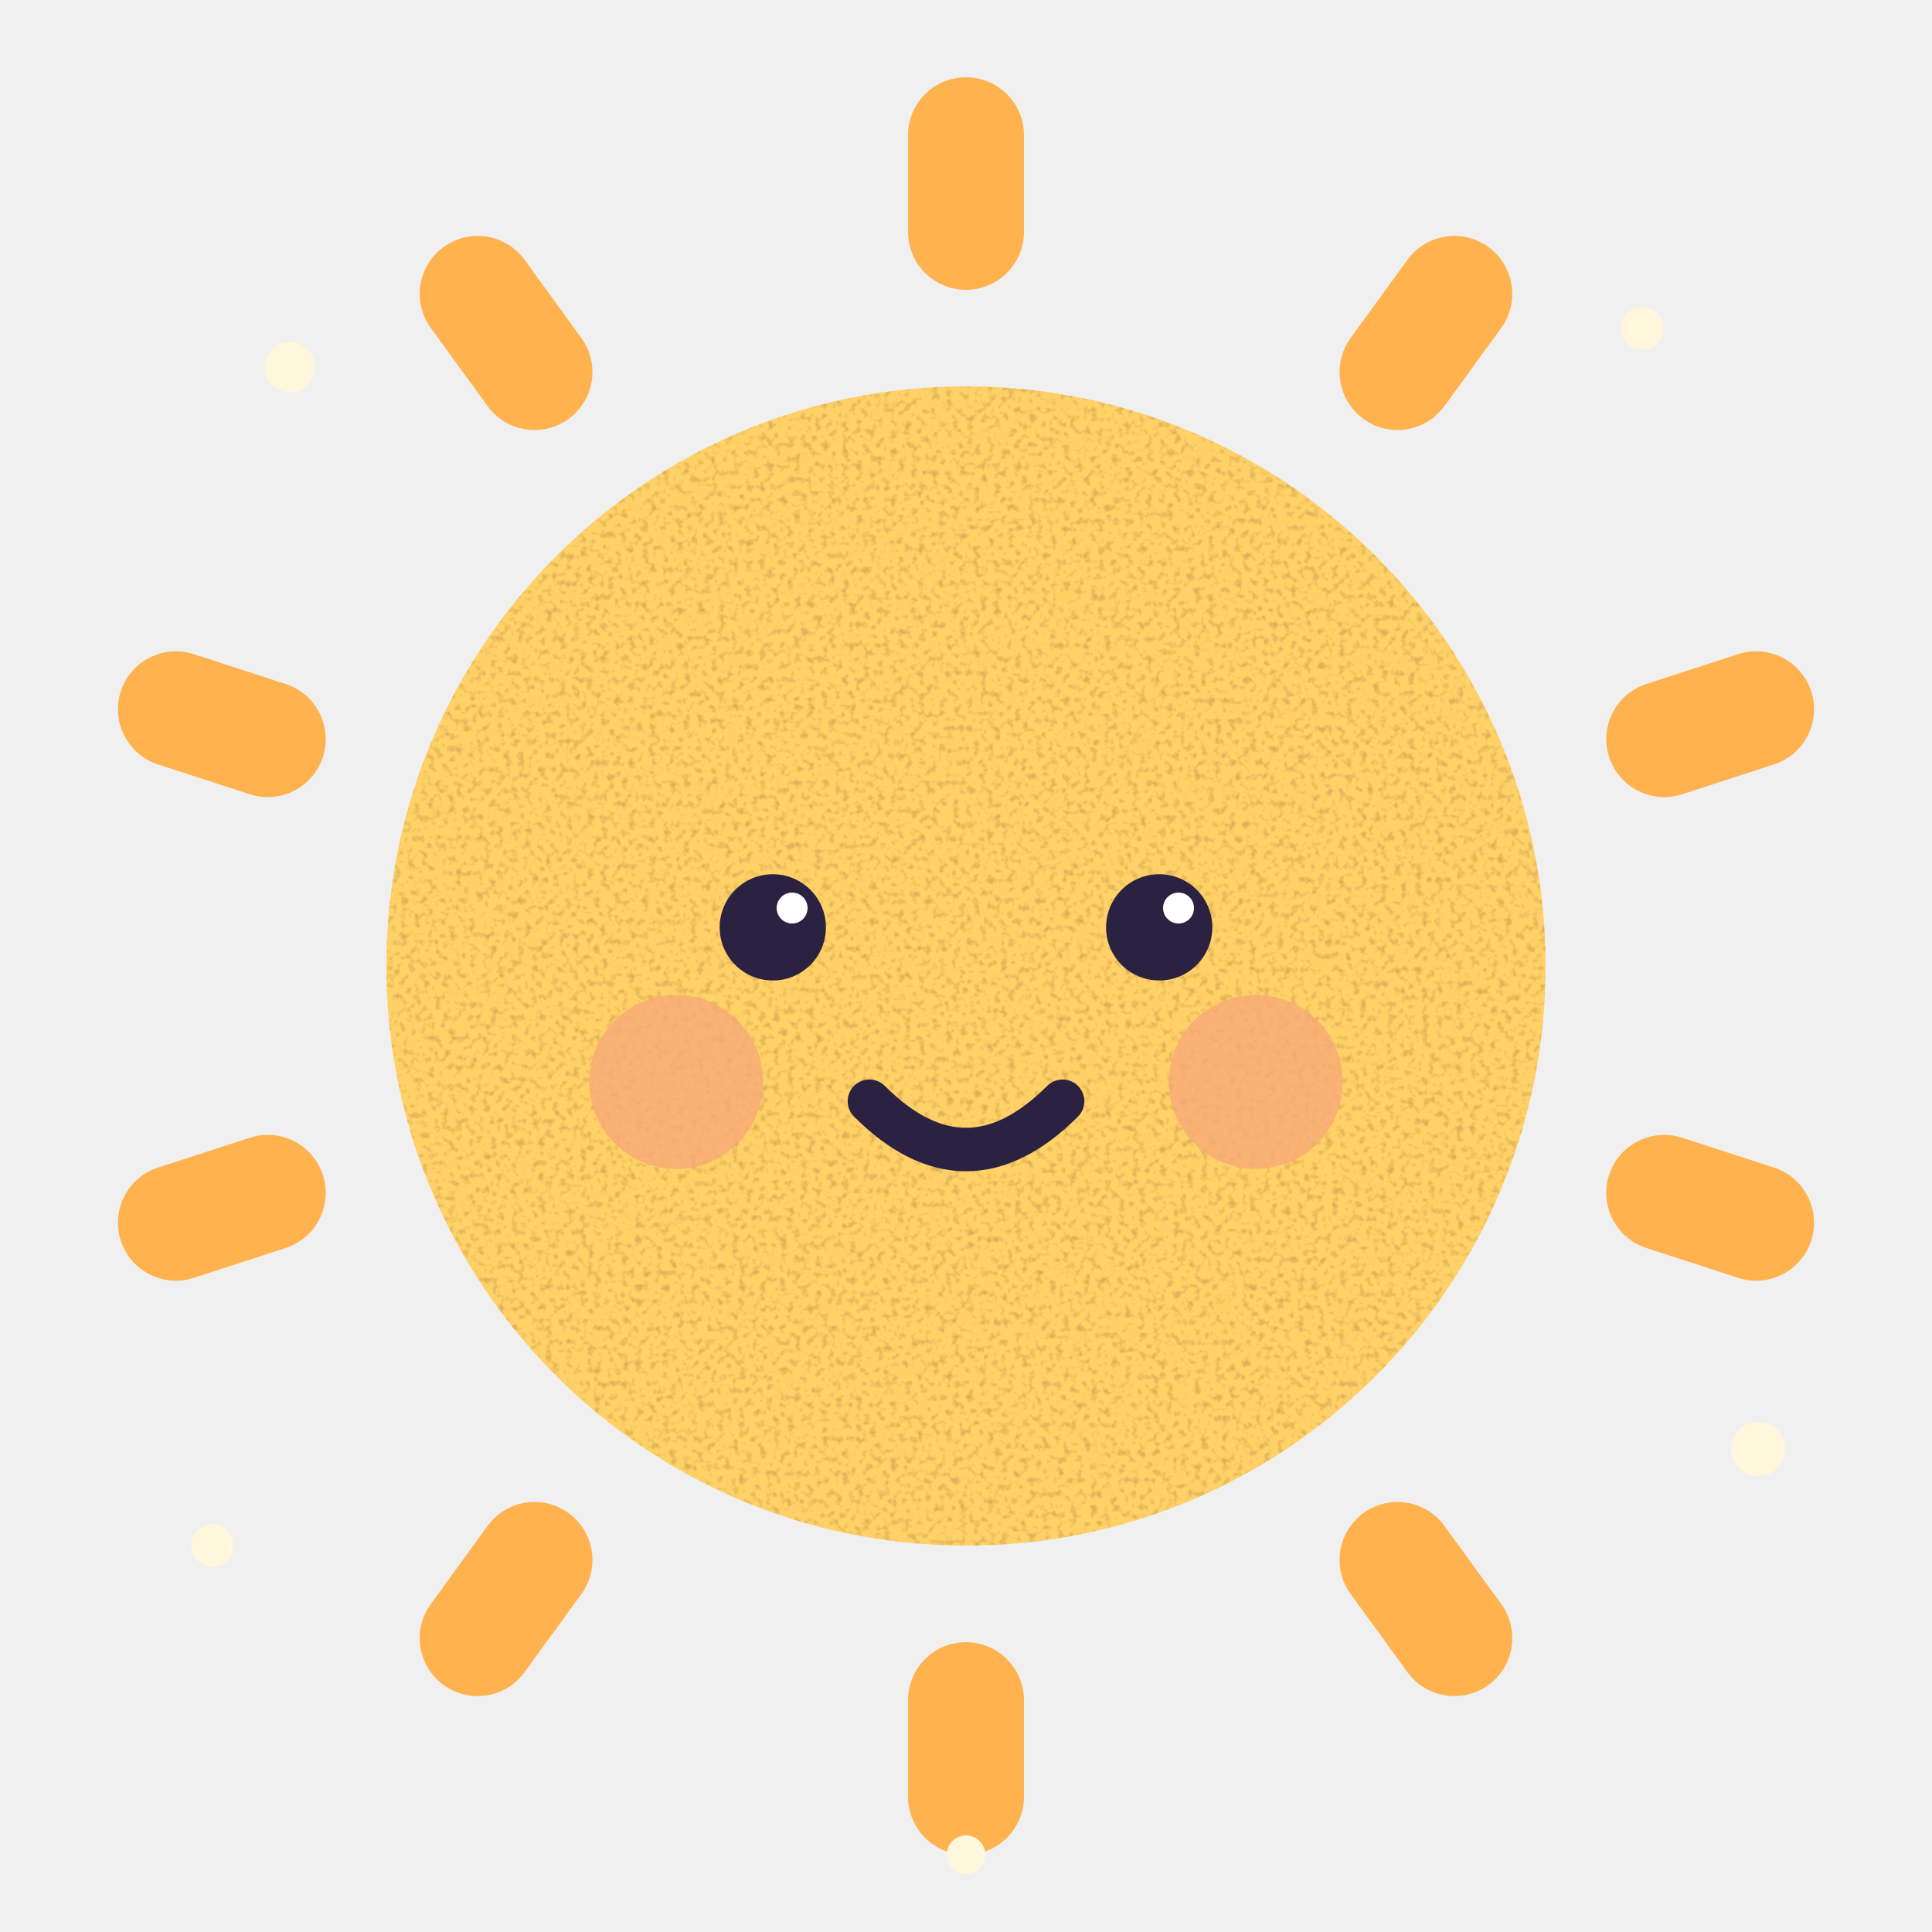
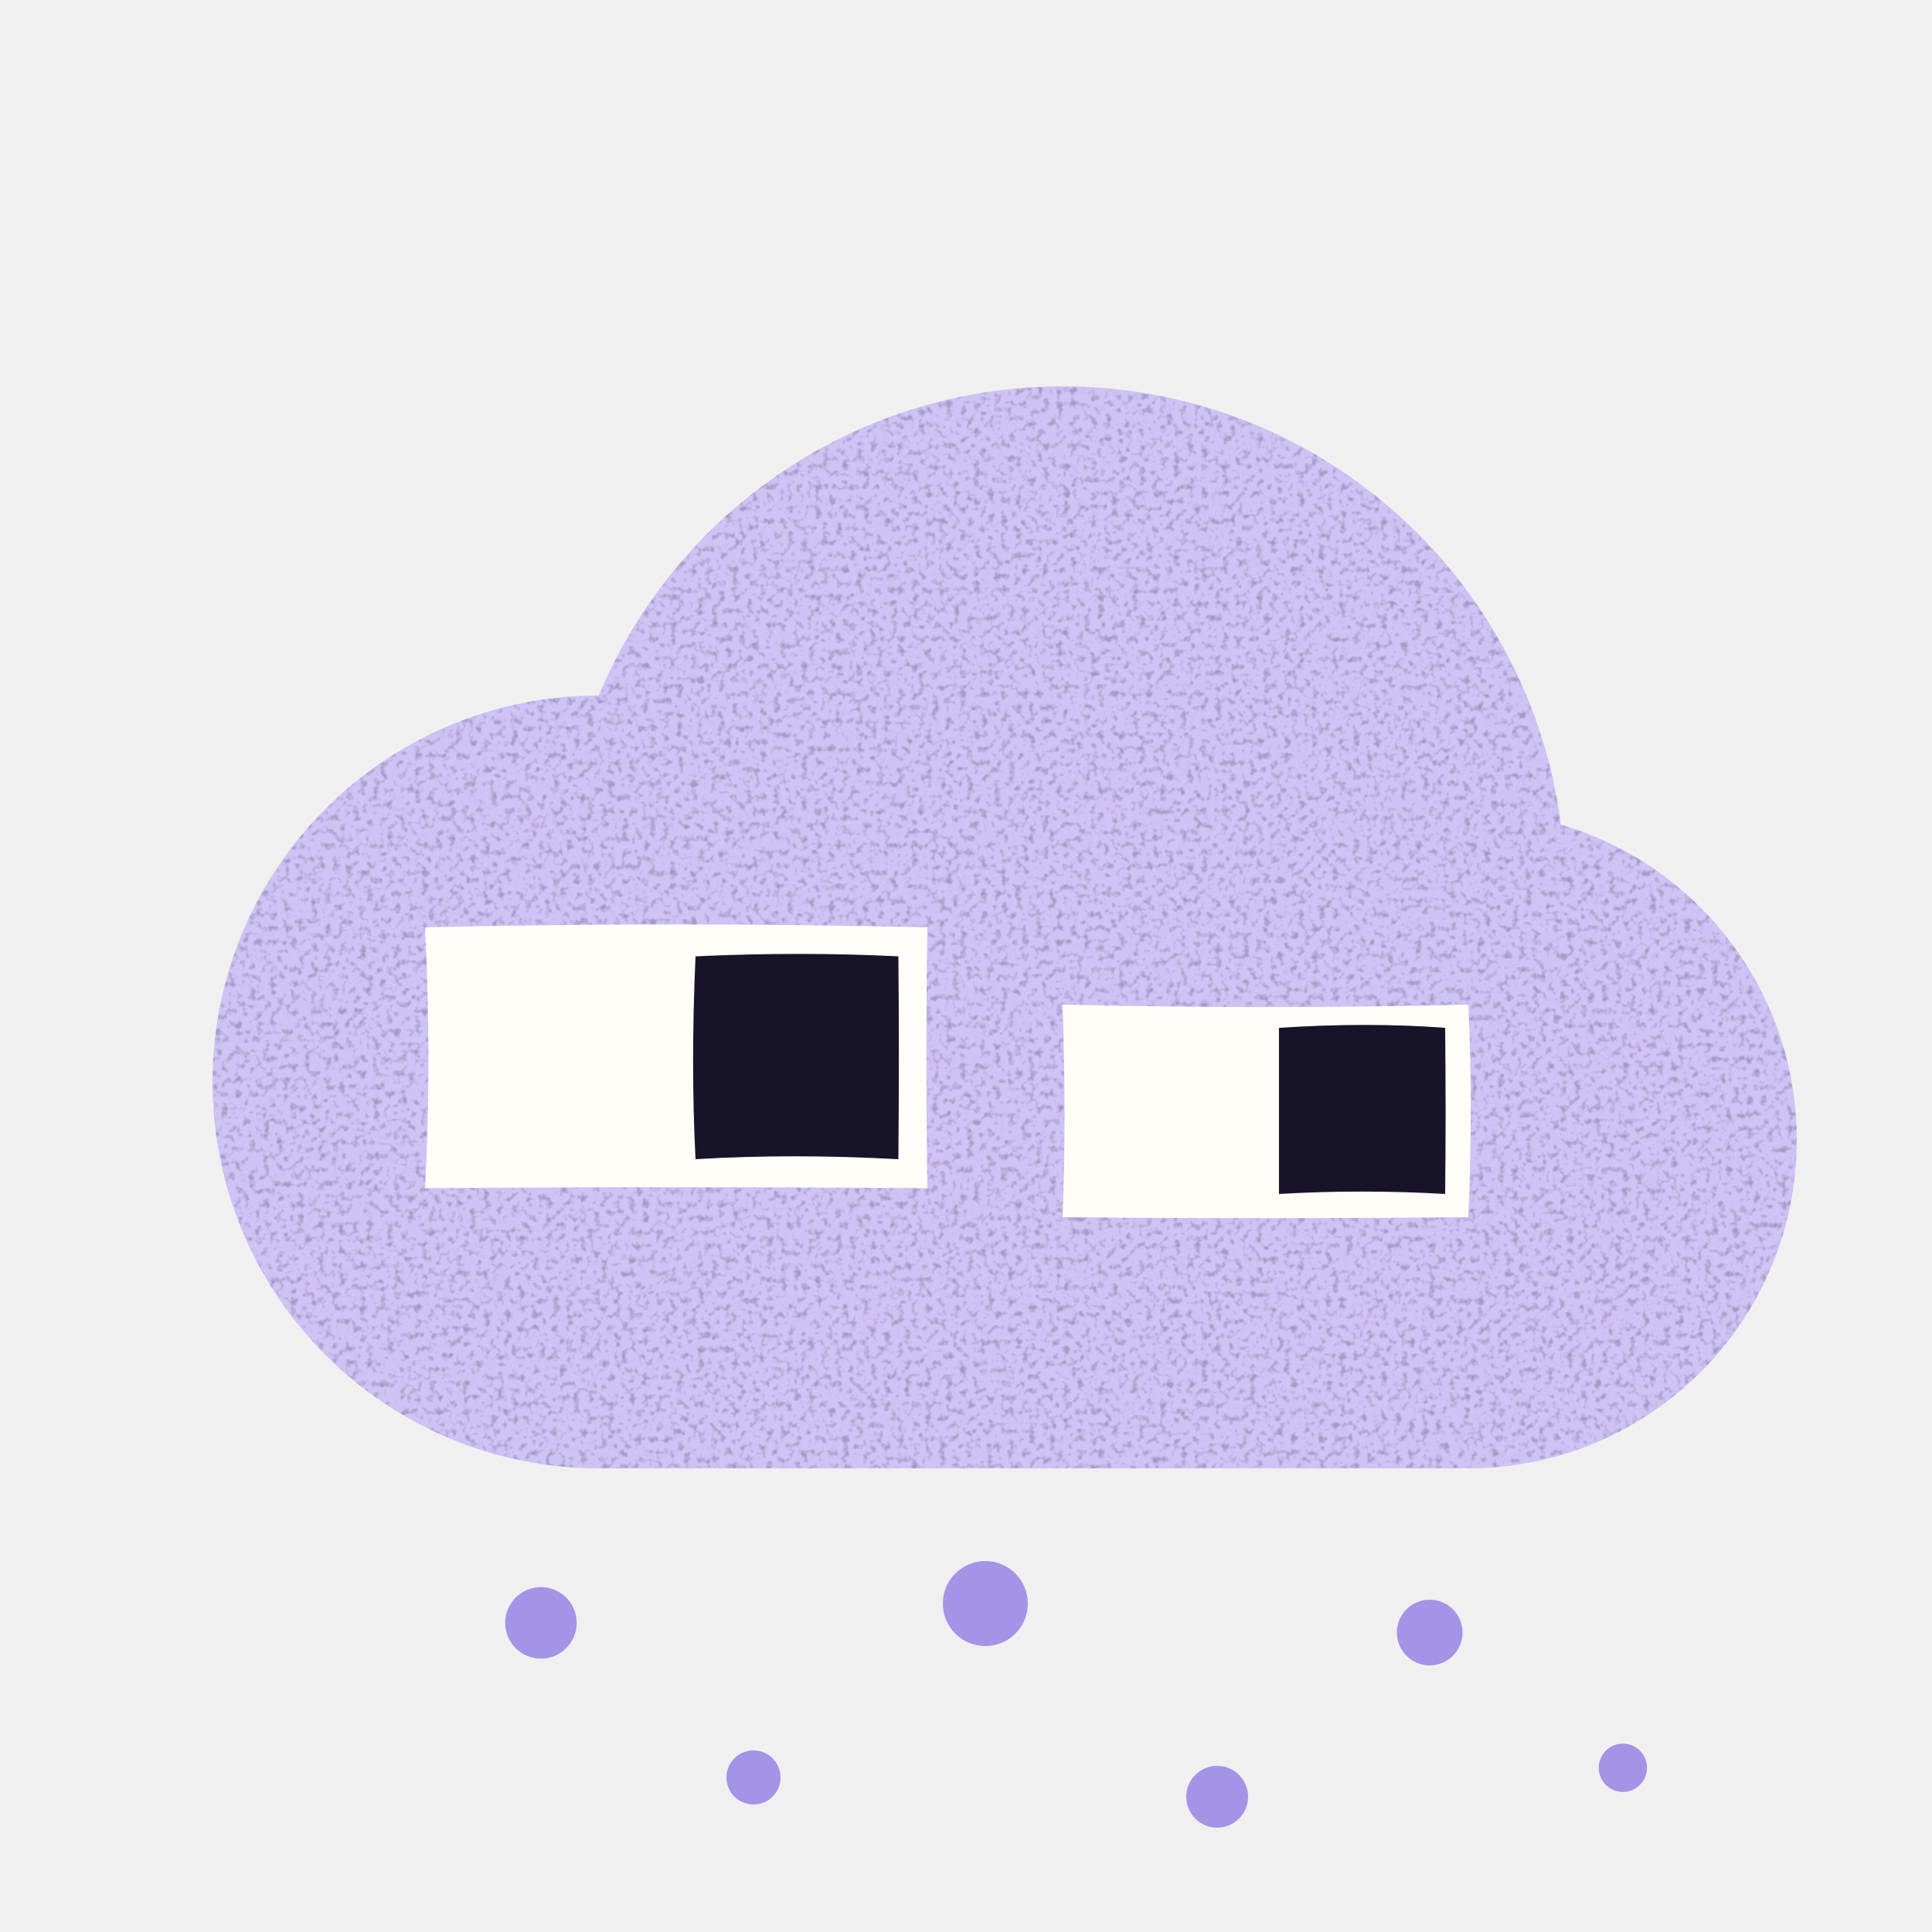
<svg xmlns="http://www.w3.org/2000/svg" viewBox="0 0 200 200" width="200" height="200">
  <defs>
    <filter id="g" x="0" y="0" width="100%" height="100%">
-       <feTurbulence type="fractalNoise" baseFrequency="1.4" numOctaves="2" seed="11" />
-       <feColorMatrix values="0 0 0 0 0.35  0 0 0 0 0.18  0 0 0 0 0.05  0 0 0 -3.2 1.6" />
+       <feTurbulence type="fractalNoise" baseFrequency="1.4" numOctaves="2" seed="7" />
+       <feColorMatrix values="0 0 0 0 0.09  0 0 0 0 0.08  0 0 0 0 0.16  0 0 0 -3.2 1.6" />
      <feComposite in2="SourceGraphic" operator="in" />
    </filter>
  </defs>
-   <g fill="#ffb24d">
-     <rect x="94" y="8" width="12" height="22" rx="6" transform="rotate(0 100 100)" />
-     <rect x="94" y="8" width="12" height="22" rx="6" transform="rotate(36 100 100)" />
-     <rect x="94" y="8" width="12" height="22" rx="6" transform="rotate(72 100 100)" />
-     <rect x="94" y="8" width="12" height="22" rx="6" transform="rotate(108 100 100)" />
-     <rect x="94" y="8" width="12" height="22" rx="6" transform="rotate(144 100 100)" />
-     <rect x="94" y="8" width="12" height="22" rx="6" transform="rotate(180 100 100)" />
-     <rect x="94" y="8" width="12" height="22" rx="6" transform="rotate(216 100 100)" />
-     <rect x="94" y="8" width="12" height="22" rx="6" transform="rotate(252 100 100)" />
-     <rect x="94" y="8" width="12" height="22" rx="6" transform="rotate(288 100 100)" />
-     <rect x="94" y="8" width="12" height="22" rx="6" transform="rotate(324 100 100)" />
+   <circle cx="62" cy="112" r="40" fill="#cfc2f5" />
+   <circle cx="110" cy="92" r="52" fill="#cfc2f5" />
+   <circle cx="152" cy="118" r="34" fill="#cfc2f5" />
+   <rect x="62" y="100" width="90" height="52" fill="#cfc2f5" />
+   <g filter="url(#g)" opacity=".35">
+     <circle cx="62" cy="112" r="40" fill="#cfc2f5" />
+     <circle cx="110" cy="92" r="52" fill="#cfc2f5" />
+     <circle cx="152" cy="118" r="34" fill="#cfc2f5" />
+     <rect x="62" y="100" width="90" height="52" fill="#cfc2f5" />
  </g>
-   <circle cx="100" cy="100" r="60" fill="#ffd166" />
-   <g filter="url(#g)" opacity=".35">
-     <circle cx="100" cy="100" r="60" fill="#ffd166" />
-   </g>
-   <circle cx="70" cy="112" r="9" fill="#f7a978" opacity=".8" />
-   <circle cx="130" cy="112" r="9" fill="#f7a978" opacity=".8" />
-   <circle cx="80" cy="96" r="5.5" fill="#2b2140" />
-   <circle cx="120" cy="96" r="5.5" fill="#2b2140" />
-   <circle cx="82" cy="94" r="1.6" fill="#fff" />
-   <circle cx="122" cy="94" r="1.6" fill="#fff" />
-   <path d="M90 114 Q100 124 110 114" fill="none" stroke="#2b2140" stroke-width="4.5" stroke-linecap="round" />
-   <g fill="#fff6dc">
-     <circle cx="30" cy="38" r="2.6" />
-     <circle cx="170" cy="34" r="2.2" />
-     <circle cx="182" cy="150" r="2.8" />
-     <circle cx="22" cy="160" r="2.2" />
-     <circle cx="100" cy="192" r="2" />
-   </g>
+   <path d="M44.0 96.0Q69.6 95.4 96.0 96.0Q95.8 108.9 96.0 123.0Q69.3 122.8 44.0 123.0Q44.7 110.0 44.0 96.0Z" fill="#fffdf7" />
+   <path d="M72.0 99.0Q82.9 98.5 93.0 99.0Q93.1 109.1 93.0 120.0Q82.0 119.4 72.0 120.0Q71.5 110.2 72.0 99.0Z" fill="#17142a" />
+   <path d="M110.0 104.0Q131.5 104.5 152.0 104.0Q152.5 114.5 152.0 126.0Q130.7 126.2 110.0 126.0Q110.4 115.6 110.0 104.0Z" fill="#fffdf7" />
+   <path d="M132.4 106.4Q141.6 105.8 149.6 106.4Q149.7 115.3 149.6 123.6Q141.0 123.1 132.4 123.6Q132.4 114.3 132.4 106.4Z" fill="#17142a" />
+   <circle cx="56" cy="168" r="3.7" fill="#a493e6" />
+   <circle cx="102" cy="166" r="4.4" fill="#a493e6" />
+   <circle cx="148" cy="169" r="3.4" fill="#a493e6" />
+   <circle cx="78" cy="184" r="2.8" fill="#a493e6" />
+   <circle cx="126" cy="186" r="3.2" fill="#a493e6" />
+   <circle cx="168" cy="183" r="2.5" fill="#a493e6" />
</svg>
